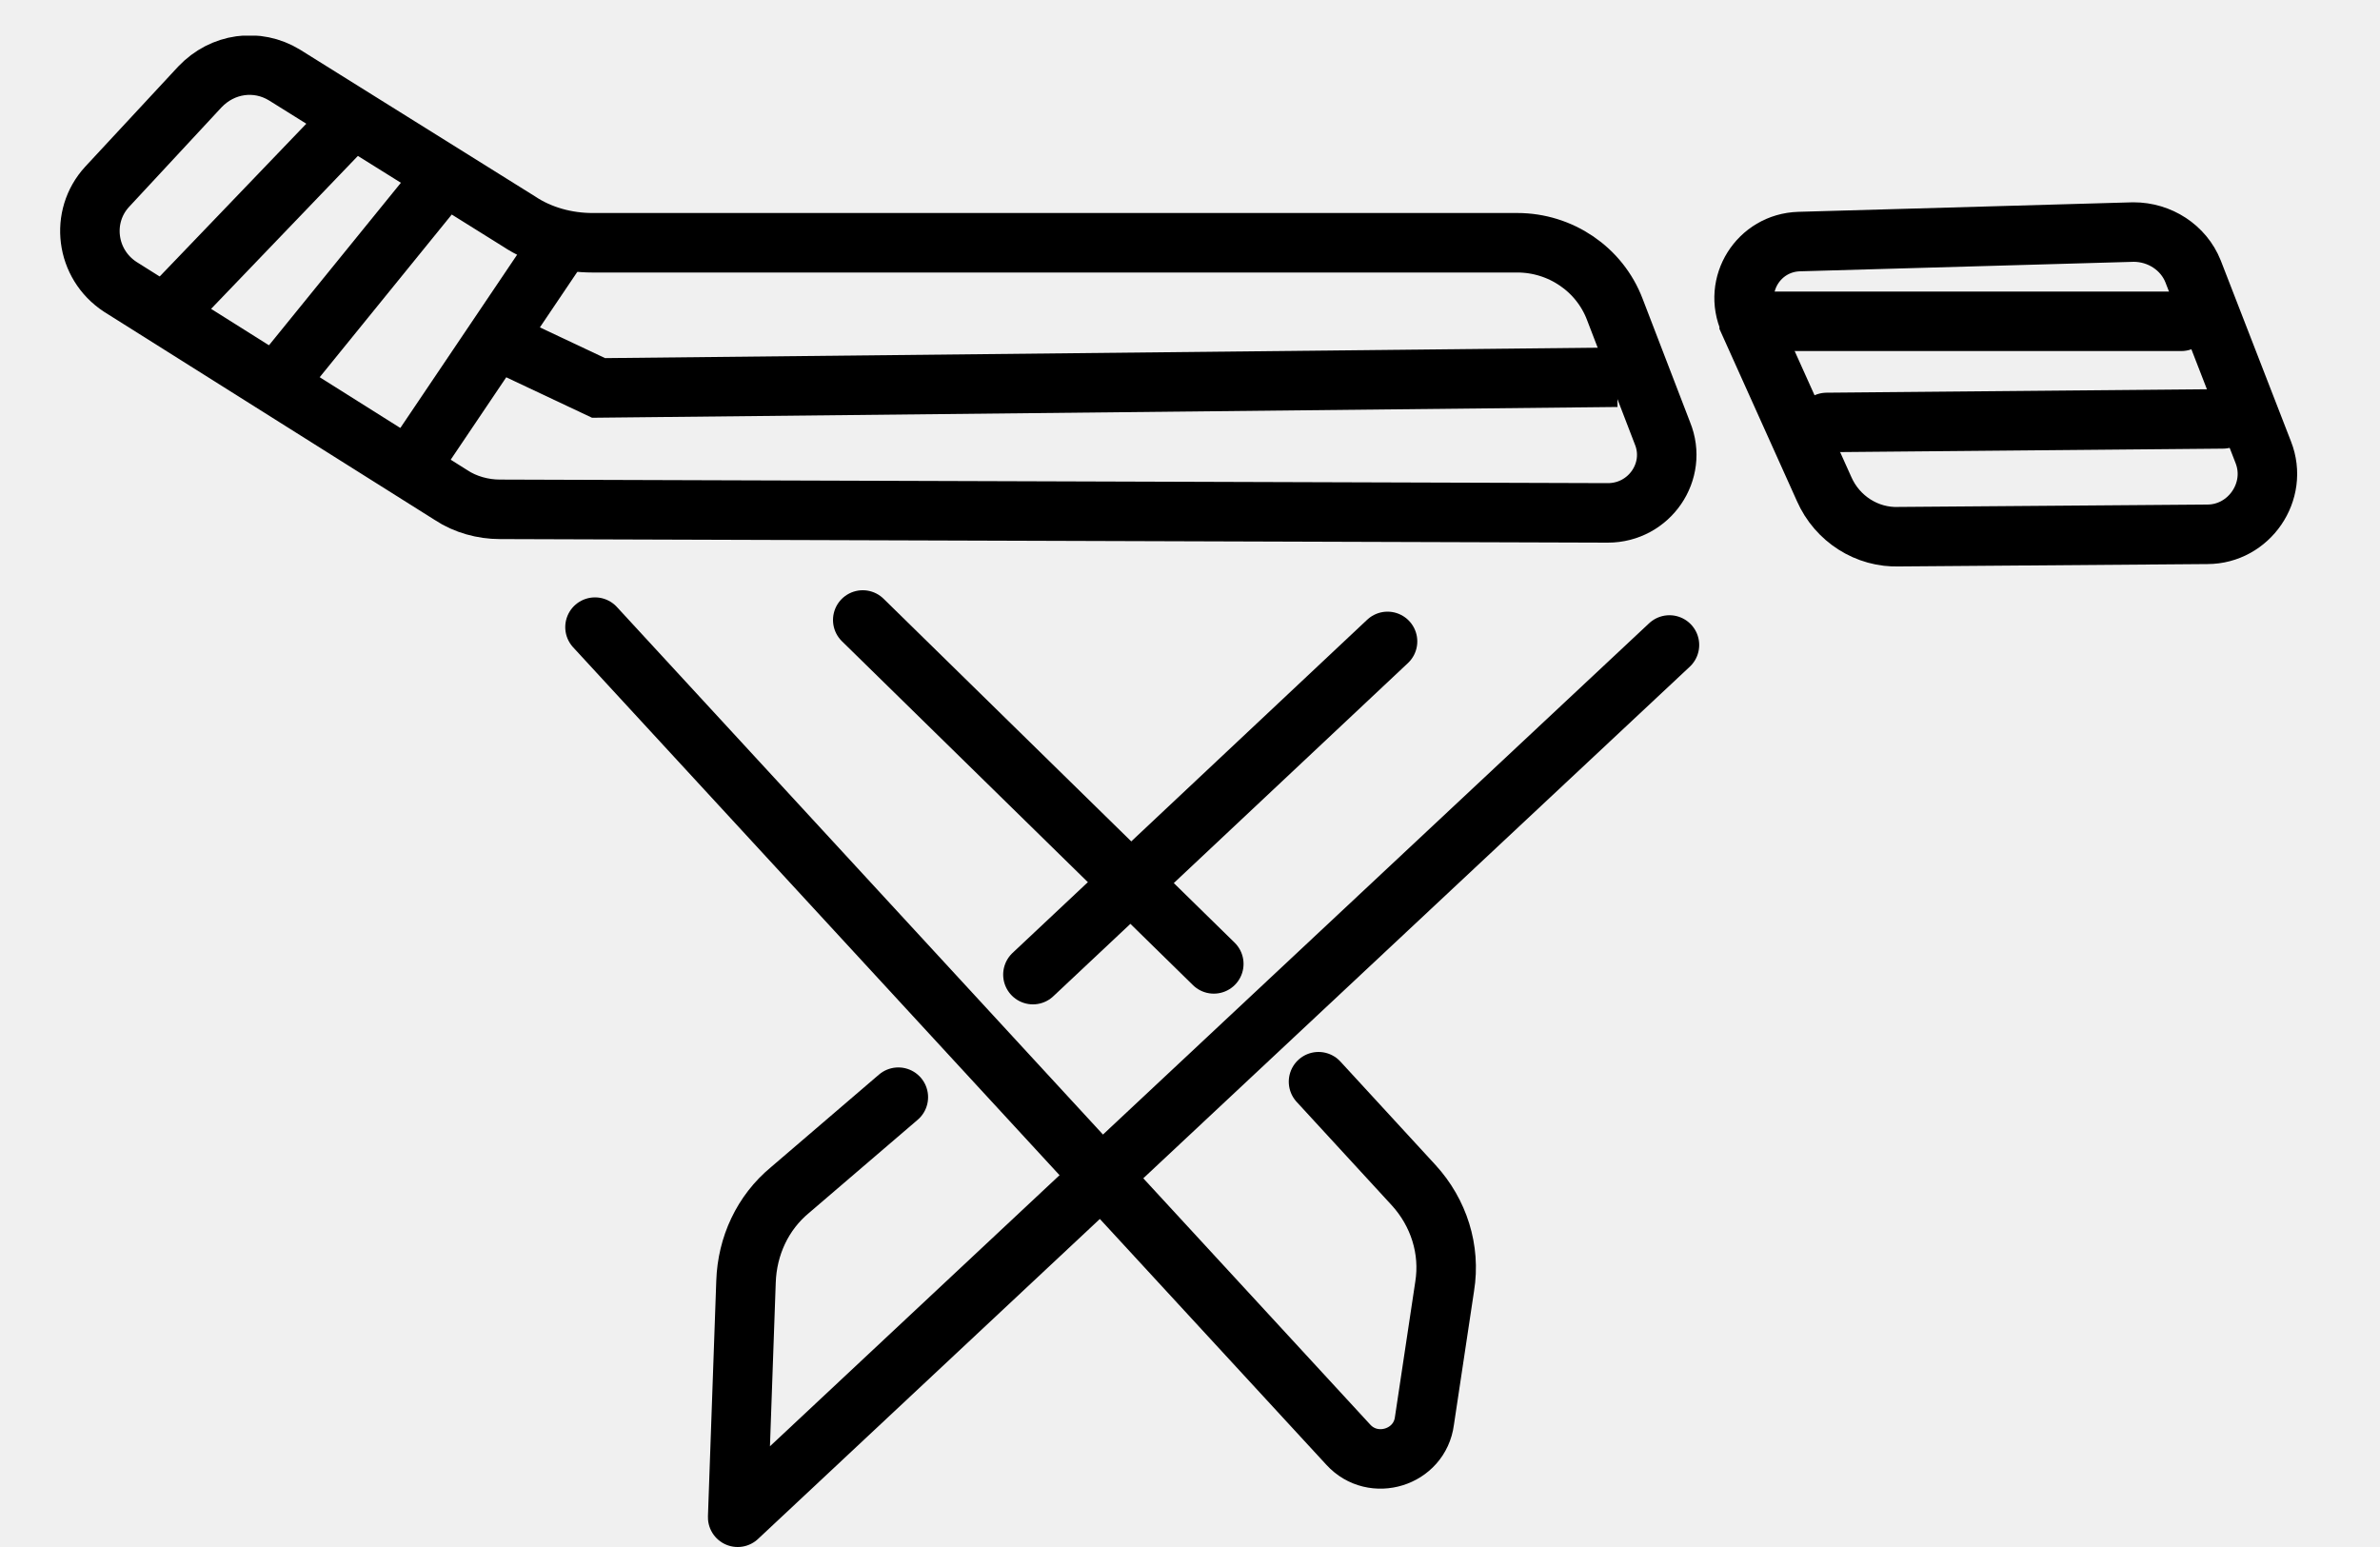
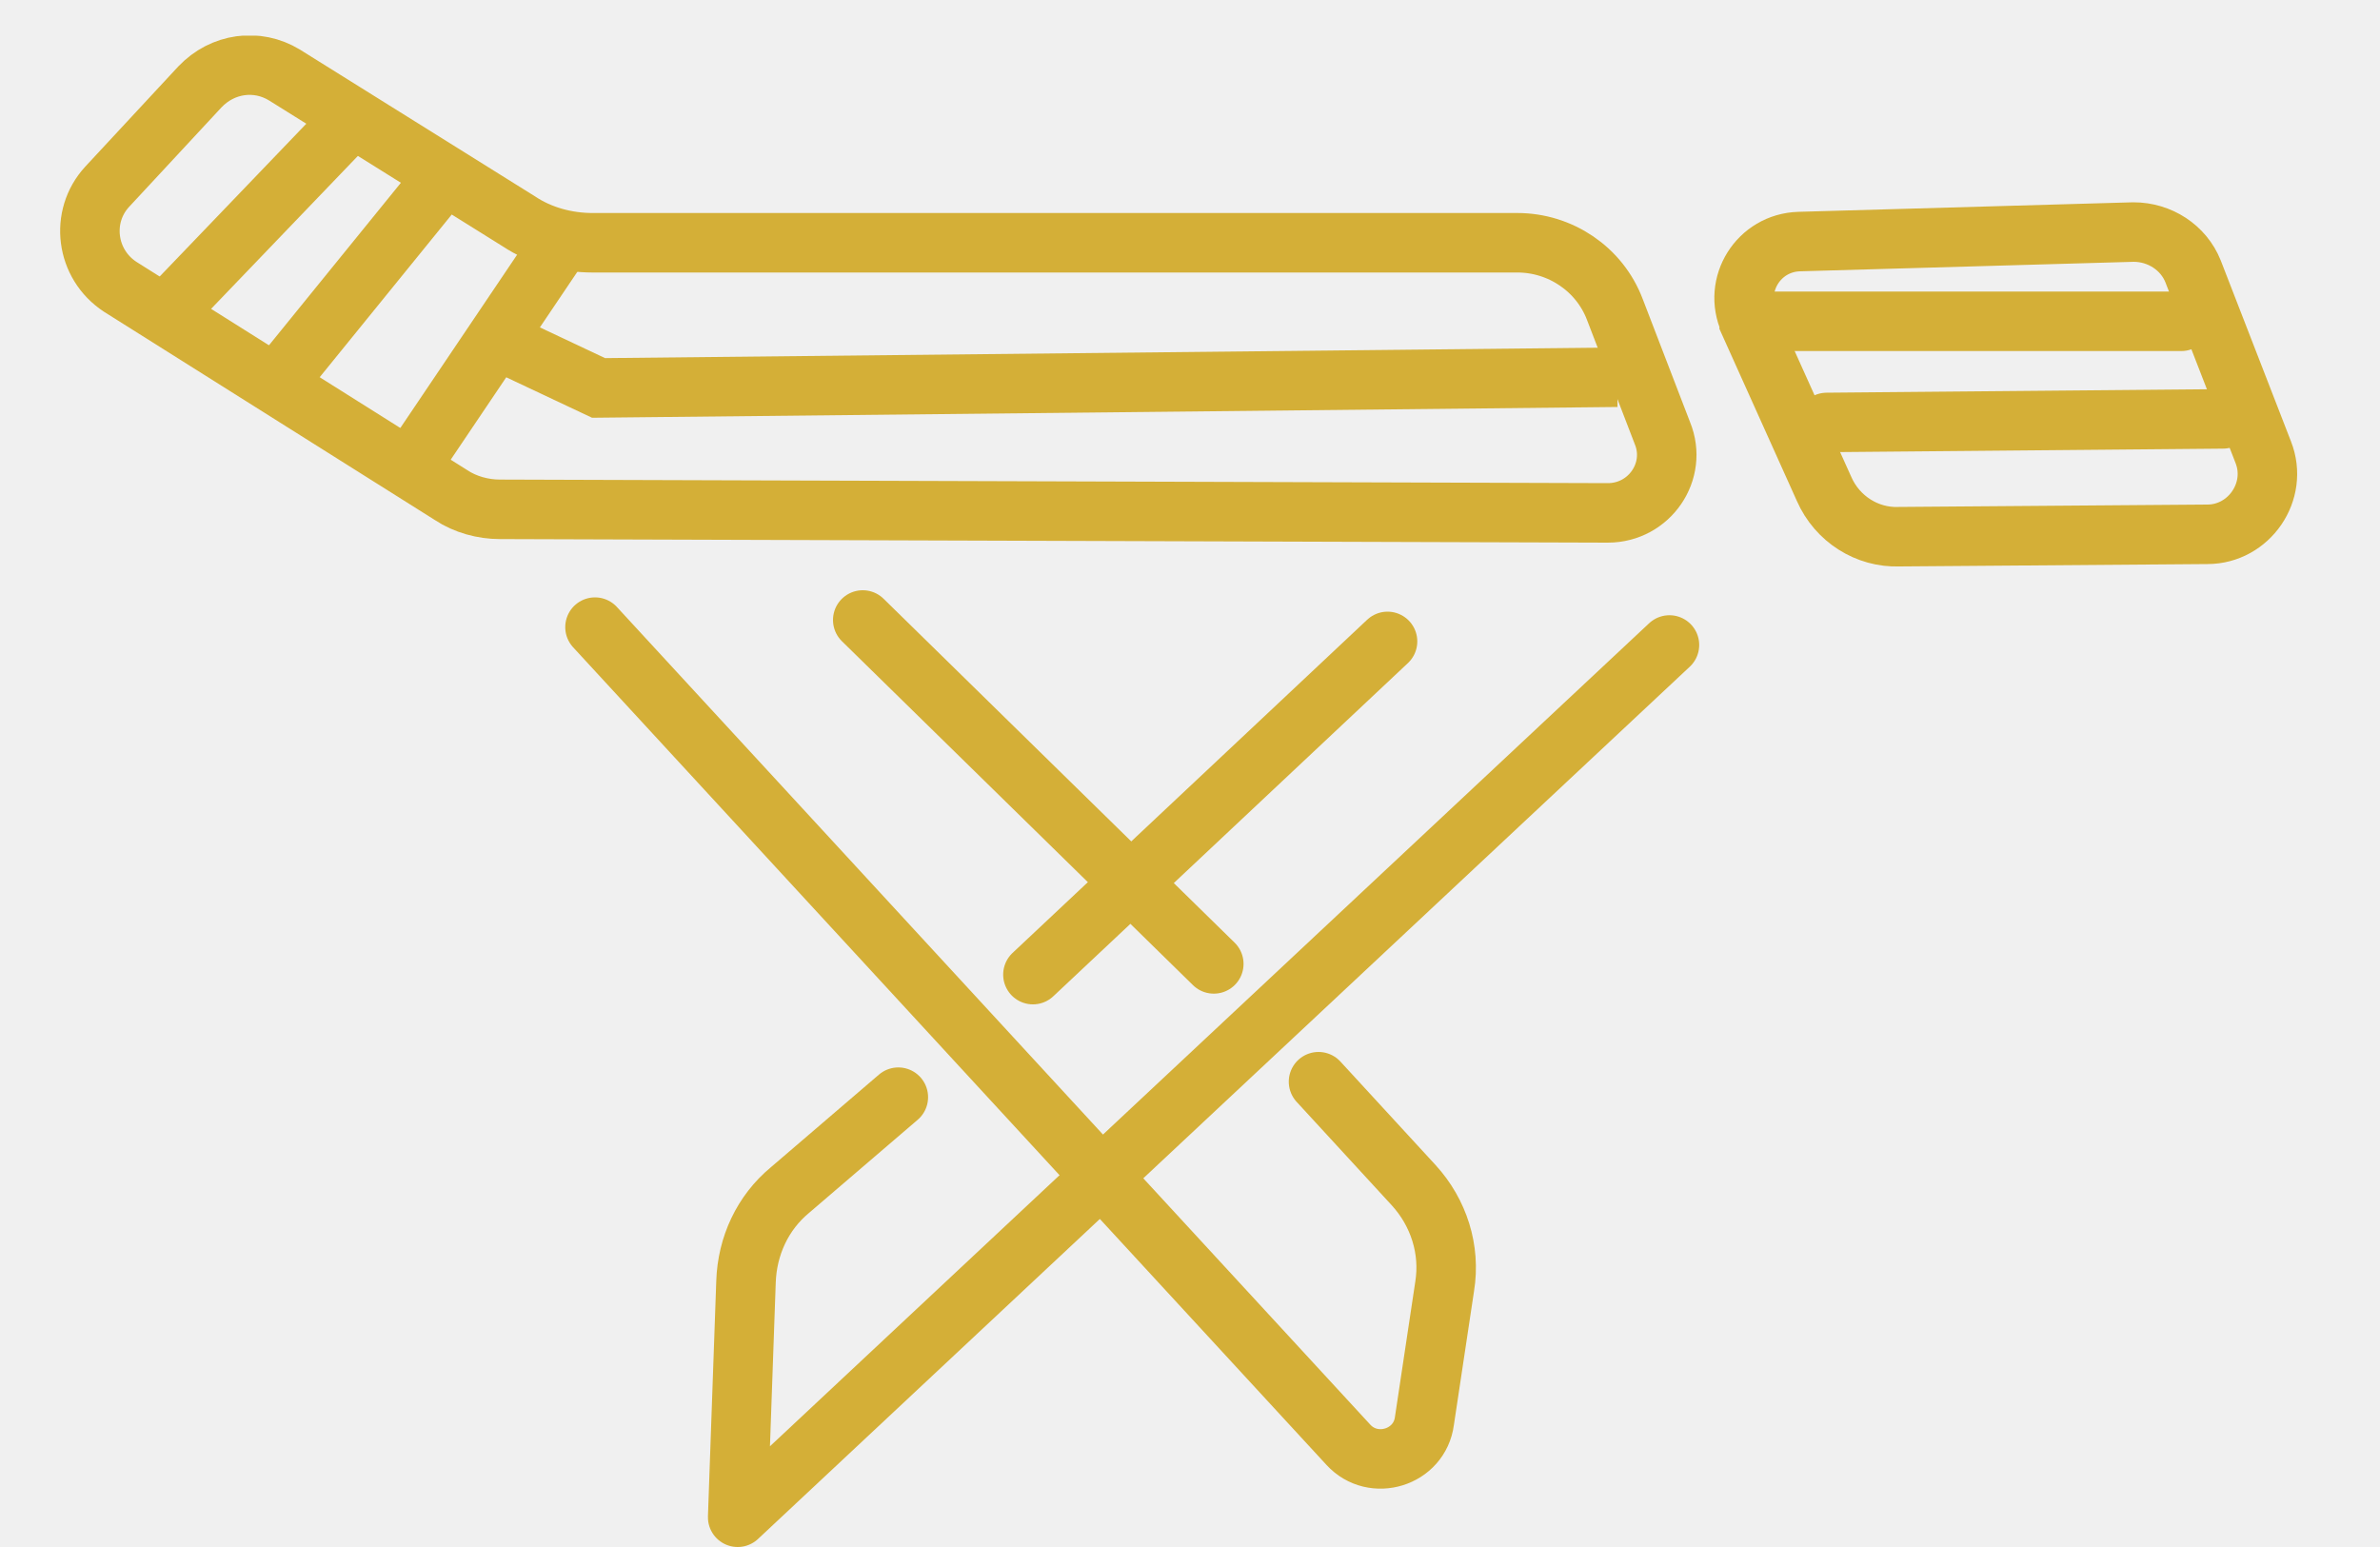
<svg xmlns="http://www.w3.org/2000/svg" width="20" height="13" viewBox="0 0 20 13" fill="none">
  <g clip-path="url(#clip0_546_3306)">
-     <path d="M1.68 0.73L0.9 1.57C0.67 1.82 0.72 2.22 1.01 2.41L3.79 4.16C3.91 4.24 4.06 4.28 4.2 4.28L13.511 4.31C13.861 4.31 14.101 3.96 13.97 3.64L13.57 2.6C13.441 2.26 13.111 2.04 12.751 2.04H4.98C4.76 2.04 4.54 1.98 4.36 1.86L2.39 0.63C2.16 0.49 1.87 0.53 1.68 0.73Z" stroke="black" stroke-width="0.5" stroke-miterlimit="10" />
-     <path d="M1.471 2.55L2.901 1.06" stroke="black" stroke-width="0.5" stroke-miterlimit="10" />
-     <path d="M2.34 3.2L3.72 1.5" stroke="black" stroke-width="0.5" stroke-miterlimit="10" />
-     <path d="M3.461 3.9L4.681 2.09" stroke="black" stroke-width="0.5" stroke-miterlimit="10" />
-     <path d="M4.33 2.93L5.03 3.26L13.59 3.17" stroke="black" stroke-width="0.5" stroke-miterlimit="10" />
-     <path d="M14.699 2.71L15.329 4.11C15.439 4.36 15.689 4.52 15.959 4.51L18.549 4.49C18.899 4.49 19.149 4.13 19.019 3.8L18.429 2.28C18.349 2.08 18.149 1.95 17.929 1.95L15.119 2.03C14.779 2.04 14.559 2.39 14.699 2.7V2.71Z" stroke="black" stroke-width="0.5" stroke-miterlimit="10" />
-     <path d="M18.33 2.7H14.85" stroke="black" stroke-width="0.5" stroke-miterlimit="10" stroke-linecap="round" />
-     <path d="M18.68 3.52L15.35 3.55" stroke="black" stroke-width="0.5" stroke-miterlimit="10" stroke-linecap="round" />
-     <path d="M5 5.27L11.33 12.14C11.54 12.37 11.93 12.25 11.97 11.94L12.14 10.81C12.19 10.5 12.09 10.19 11.88 9.96L11.08 9.09" stroke="black" stroke-width="0.5" stroke-miterlimit="10" stroke-linecap="round" />
-     <path d="M7.25 5.21L10.2 8.1" stroke="black" stroke-width="0.5" stroke-miterlimit="10" stroke-linecap="round" />
-     <path d="M11.66 5.39L8.68 8.19" stroke="black" stroke-width="0.5" stroke-miterlimit="10" stroke-linecap="round" />
-     <path d="M14.029 5.42L6.199 12.75L6.269 10.77C6.279 10.47 6.409 10.19 6.639 10L7.549 9.22" stroke="black" stroke-width="0.5" stroke-linecap="round" stroke-linejoin="round" />
+     <path d="M1.68 0.73L0.9 1.57C0.67 1.82 0.72 2.22 1.01 2.41L3.79 4.16C3.91 4.24 4.06 4.28 4.2 4.28L13.511 4.31C13.861 4.31 14.101 3.96 13.97 3.64L13.57 2.6C13.441 2.26 13.111 2.04 12.751 2.04H4.98C4.76 2.04 4.54 1.98 4.36 1.86L2.39 0.63C2.16 0.49 1.87 0.53 1.68 0.73Z" stroke="#D4AF37" stroke-width="0.5" stroke-miterlimit="10" />
+     <path d="M1.471 2.55L2.901 1.06" stroke="#D4AF37" stroke-width="0.5" stroke-miterlimit="10" />
+     <path d="M2.34 3.2L3.72 1.5" stroke="#D4AF37" stroke-width="0.5" stroke-miterlimit="10" />
+     <path d="M3.461 3.9L4.681 2.09" stroke="#D4AF37" stroke-width="0.5" stroke-miterlimit="10" />
+     <path d="M4.33 2.93L5.03 3.26L13.59 3.17" stroke="#D4AF37" stroke-width="0.5" stroke-miterlimit="10" />
+     <path d="M14.699 2.71L15.329 4.11C15.439 4.36 15.689 4.52 15.959 4.51L18.549 4.49C18.899 4.49 19.149 4.13 19.019 3.8L18.429 2.28C18.349 2.08 18.149 1.95 17.929 1.95L15.119 2.03C14.779 2.04 14.559 2.39 14.699 2.7V2.71Z" stroke="#D4AF37" stroke-width="0.5" stroke-miterlimit="10" />
+     <path d="M18.33 2.7H14.85" stroke="#D4AF37" stroke-width="0.5" stroke-miterlimit="10" stroke-linecap="round" />
+     <path d="M18.68 3.52L15.35 3.55" stroke="#D4AF37" stroke-width="0.5" stroke-miterlimit="10" stroke-linecap="round" />
+     <path d="M5 5.27L11.33 12.14C11.54 12.37 11.93 12.25 11.97 11.94L12.14 10.81C12.19 10.5 12.09 10.19 11.88 9.96L11.08 9.09" stroke="#D4AF37" stroke-width="0.5" stroke-miterlimit="10" stroke-linecap="round" />
+     <path d="M7.25 5.21L10.2 8.1" stroke="#D4AF37" stroke-width="0.5" stroke-miterlimit="10" stroke-linecap="round" />
+     <path d="M11.66 5.39L8.68 8.19" stroke="#D4AF37" stroke-width="0.5" stroke-miterlimit="10" stroke-linecap="round" />
+     <path d="M14.029 5.42L6.199 12.75L6.269 10.77C6.279 10.47 6.409 10.19 6.639 10L7.549 9.22" stroke="#D4AF37" stroke-width="0.5" stroke-linecap="round" stroke-linejoin="round" />
  </g>
  <defs>
    <clipPath id="clip0_546_3306">
      <rect width="18.81" height="12.7" fill="white" transform="translate(0.5 0.299805)" />
    </clipPath>
  </defs>
</svg>
